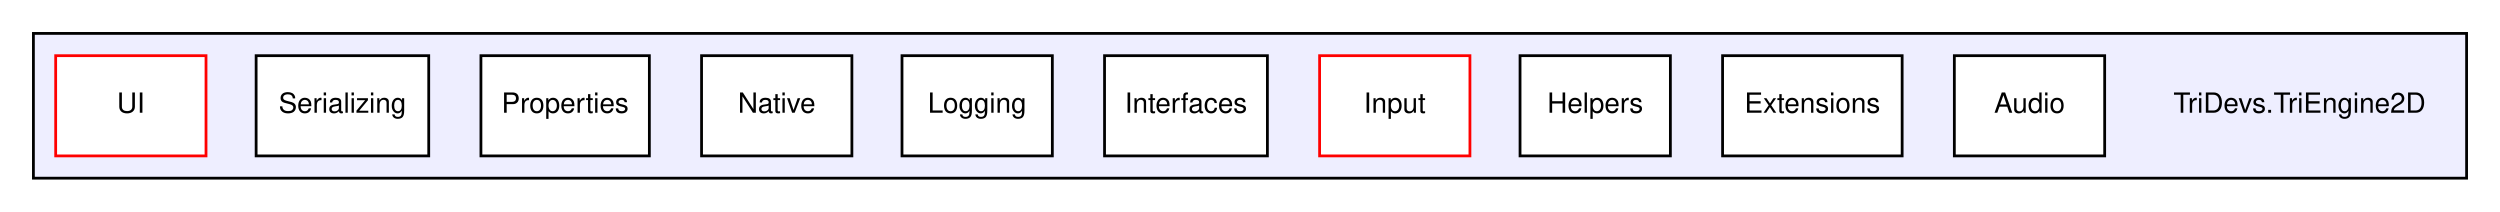
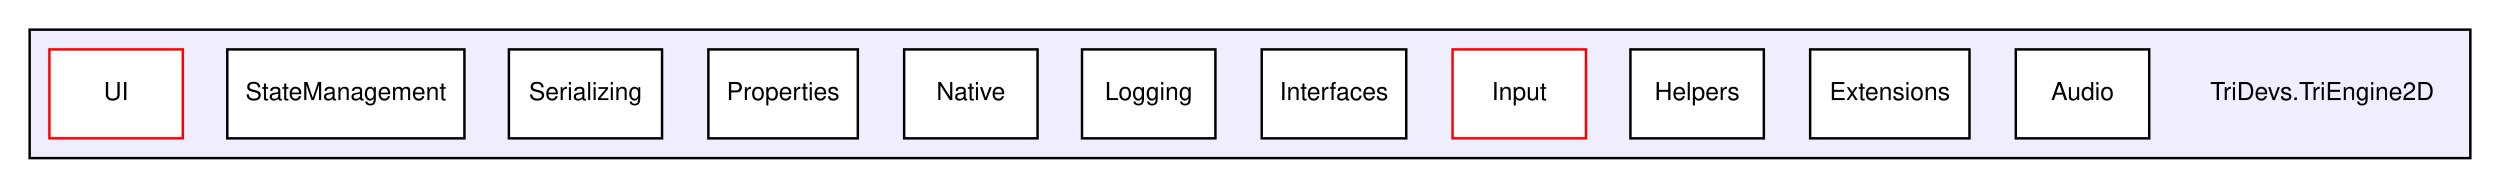
- <svg xmlns="http://www.w3.org/2000/svg" xmlns:xlink="http://www.w3.org/1999/xlink" width="898pt" height="76pt" viewBox="0.00 0.00 898.00 76.00">
+ <svg xmlns="http://www.w3.org/2000/svg" xmlns:xlink="http://www.w3.org/1999/xlink" width="1012pt" height="76pt" viewBox="0.00 0.00 1012.00 76.00">
  <g id="graph0" class="graph" transform="scale(1 1) rotate(0) translate(4 72)">
-     <polygon fill="white" stroke="white" points="-4,5 -4,-72 895,-72 895,5 -4,5" />
+     <polygon fill="white" stroke="white" points="-4,5 -4,-72 1009,-72 1009,5 -4,5" />
    <g id="clust1" class="cluster">
      <g id="a_clust1">
        <a xlink:href="dir_eef12f4528c91f96e9d8bf3bf754e9c9.html" target="_top">
-           <polygon fill="#eeeeff" stroke="black" points="8,-8 8,-60 882,-60 882,-8 8,-8" />
+           <polygon fill="#eeeeff" stroke="black" points="8,-8 8,-60 996,-60 996,-8 8,-8" />
        </a>
      </g>
    </g>
    <g id="node1" class="node">
-       <text text-anchor="middle" x="822" y="-31.5" font-family="Helvetica,sans-Serif" font-size="10.00">TriDevs.TriEngine2D</text>
+       <text text-anchor="middle" x="936" y="-31.5" font-family="Helvetica,sans-Serif" font-size="10.00">TriDevs.TriEngine2D</text>
    </g>
    <g id="node2" class="node">
      <g id="a_node2">
        <a xlink:href="dir_d1b10e5509822011979a9bb66361e478.html" target="_top" xlink:title="Audio">
-           <polygon fill="white" stroke="black" points="752,-52 698,-52 698,-16 752,-16 752,-52" />
-           <text text-anchor="middle" x="725" y="-31.5" font-family="Helvetica,sans-Serif" font-size="10.00">Audio</text>
+           <polygon fill="white" stroke="black" points="866,-52 812,-52 812,-16 866,-16 866,-52" />
+           <text text-anchor="middle" x="839" y="-31.5" font-family="Helvetica,sans-Serif" font-size="10.00">Audio</text>
        </a>
      </g>
    </g>
    <g id="node3" class="node">
      <g id="a_node3">
        <a xlink:href="dir_c4a8fc679f2ccc0e8aa64941a499171c.html" target="_top" xlink:title="Extensions">
-           <polygon fill="white" stroke="black" points="679.25,-52 614.75,-52 614.75,-16 679.25,-16 679.25,-52" />
-           <text text-anchor="middle" x="647" y="-31.5" font-family="Helvetica,sans-Serif" font-size="10.00">Extensions</text>
+           <polygon fill="white" stroke="black" points="793.25,-52 728.75,-52 728.75,-16 793.25,-16 793.25,-52" />
+           <text text-anchor="middle" x="761" y="-31.5" font-family="Helvetica,sans-Serif" font-size="10.00">Extensions</text>
        </a>
      </g>
    </g>
    <g id="node4" class="node">
      <g id="a_node4">
        <a xlink:href="dir_20a83804b727400b022b8b6d9cb5050f.html" target="_top" xlink:title="Helpers">
-           <polygon fill="white" stroke="black" points="596,-52 542,-52 542,-16 596,-16 596,-52" />
-           <text text-anchor="middle" x="569" y="-31.5" font-family="Helvetica,sans-Serif" font-size="10.00">Helpers</text>
+           <polygon fill="white" stroke="black" points="710,-52 656,-52 656,-16 710,-16 710,-52" />
+           <text text-anchor="middle" x="683" y="-31.5" font-family="Helvetica,sans-Serif" font-size="10.00">Helpers</text>
        </a>
      </g>
    </g>
    <g id="node5" class="node">
      <g id="a_node5">
        <a xlink:href="dir_23a46816967e02a24c1ce7a1f9d13e57.html" target="_top" xlink:title="Input">
-           <polygon fill="white" stroke="red" points="524,-52 470,-52 470,-16 524,-16 524,-52" />
-           <text text-anchor="middle" x="497" y="-31.5" font-family="Helvetica,sans-Serif" font-size="10.00">Input</text>
+           <polygon fill="white" stroke="red" points="638,-52 584,-52 584,-16 638,-16 638,-52" />
+           <text text-anchor="middle" x="611" y="-31.5" font-family="Helvetica,sans-Serif" font-size="10.00">Input</text>
        </a>
      </g>
    </g>
    <g id="node6" class="node">
      <g id="a_node6">
        <a xlink:href="dir_ba92bf44b506b5d1b5f2b925722f065b.html" target="_top" xlink:title="Interfaces">
-           <polygon fill="white" stroke="black" points="451.25,-52 392.75,-52 392.75,-16 451.25,-16 451.25,-52" />
-           <text text-anchor="middle" x="422" y="-31.5" font-family="Helvetica,sans-Serif" font-size="10.00">Interfaces</text>
+           <polygon fill="white" stroke="black" points="565.25,-52 506.75,-52 506.75,-16 565.25,-16 565.25,-52" />
+           <text text-anchor="middle" x="536" y="-31.5" font-family="Helvetica,sans-Serif" font-size="10.00">Interfaces</text>
        </a>
      </g>
    </g>
    <g id="node7" class="node">
      <g id="a_node7">
        <a xlink:href="dir_26e44ccb56d68e366f3b88403e8eeb52.html" target="_top" xlink:title="Logging">
-           <polygon fill="white" stroke="black" points="374,-52 320,-52 320,-16 374,-16 374,-52" />
-           <text text-anchor="middle" x="347" y="-31.5" font-family="Helvetica,sans-Serif" font-size="10.00">Logging</text>
+           <polygon fill="white" stroke="black" points="488,-52 434,-52 434,-16 488,-16 488,-52" />
+           <text text-anchor="middle" x="461" y="-31.5" font-family="Helvetica,sans-Serif" font-size="10.00">Logging</text>
        </a>
      </g>
    </g>
    <g id="node8" class="node">
      <g id="a_node8">
        <a xlink:href="dir_04c2f9a0b23add30db9db6e7bb4f88ee.html" target="_top" xlink:title="Native">
-           <polygon fill="white" stroke="black" points="302,-52 248,-52 248,-16 302,-16 302,-52" />
-           <text text-anchor="middle" x="275" y="-31.5" font-family="Helvetica,sans-Serif" font-size="10.00">Native</text>
+           <polygon fill="white" stroke="black" points="416,-52 362,-52 362,-16 416,-16 416,-52" />
+           <text text-anchor="middle" x="389" y="-31.5" font-family="Helvetica,sans-Serif" font-size="10.00">Native</text>
        </a>
      </g>
    </g>
    <g id="node9" class="node">
      <g id="a_node9">
        <a xlink:href="dir_53f875ce9050e8c1b1c89d974708c7eb.html" target="_top" xlink:title="Properties">
-           <polygon fill="white" stroke="black" points="229.25,-52 168.75,-52 168.75,-16 229.25,-16 229.25,-52" />
-           <text text-anchor="middle" x="199" y="-31.5" font-family="Helvetica,sans-Serif" font-size="10.00">Properties</text>
+           <polygon fill="white" stroke="black" points="343.25,-52 282.75,-52 282.75,-16 343.25,-16 343.25,-52" />
+           <text text-anchor="middle" x="313" y="-31.5" font-family="Helvetica,sans-Serif" font-size="10.00">Properties</text>
        </a>
      </g>
    </g>
    <g id="node10" class="node">
      <g id="a_node10">
        <a xlink:href="dir_b00bafaf0925d295d47f39b3b0d0b143.html" target="_top" xlink:title="Serializing">
-           <polygon fill="white" stroke="black" points="150,-52 88,-52 88,-16 150,-16 150,-52" />
-           <text text-anchor="middle" x="119" y="-31.5" font-family="Helvetica,sans-Serif" font-size="10.00">Serializing</text>
+           <polygon fill="white" stroke="black" points="264,-52 202,-52 202,-16 264,-16 264,-52" />
+           <text text-anchor="middle" x="233" y="-31.5" font-family="Helvetica,sans-Serif" font-size="10.00">Serializing</text>
        </a>
      </g>
    </g>
    <g id="node11" class="node">
      <g id="a_node11">
+         <a xlink:href="dir_6c7305958f6c1f3184ea16a8299a03e4.html" target="_top" xlink:title="StateManagement">
+           <polygon fill="white" stroke="black" points="184,-52 88,-52 88,-16 184,-16 184,-52" />
+           <text text-anchor="middle" x="136" y="-31.5" font-family="Helvetica,sans-Serif" font-size="10.00">StateManagement</text>
+         </a>
+       </g>
+     </g>
+     <g id="node12" class="node">
+       <g id="a_node12">
        <a xlink:href="dir_31a0ee127806f71a64a724c3552408ca.html" target="_top" xlink:title="UI">
          <polygon fill="white" stroke="red" points="70,-52 16,-52 16,-16 70,-16 70,-52" />
          <text text-anchor="middle" x="43" y="-31.5" font-family="Helvetica,sans-Serif" font-size="10.00">UI</text>
        </a>
      </g>
    </g>
  </g>
</svg>
